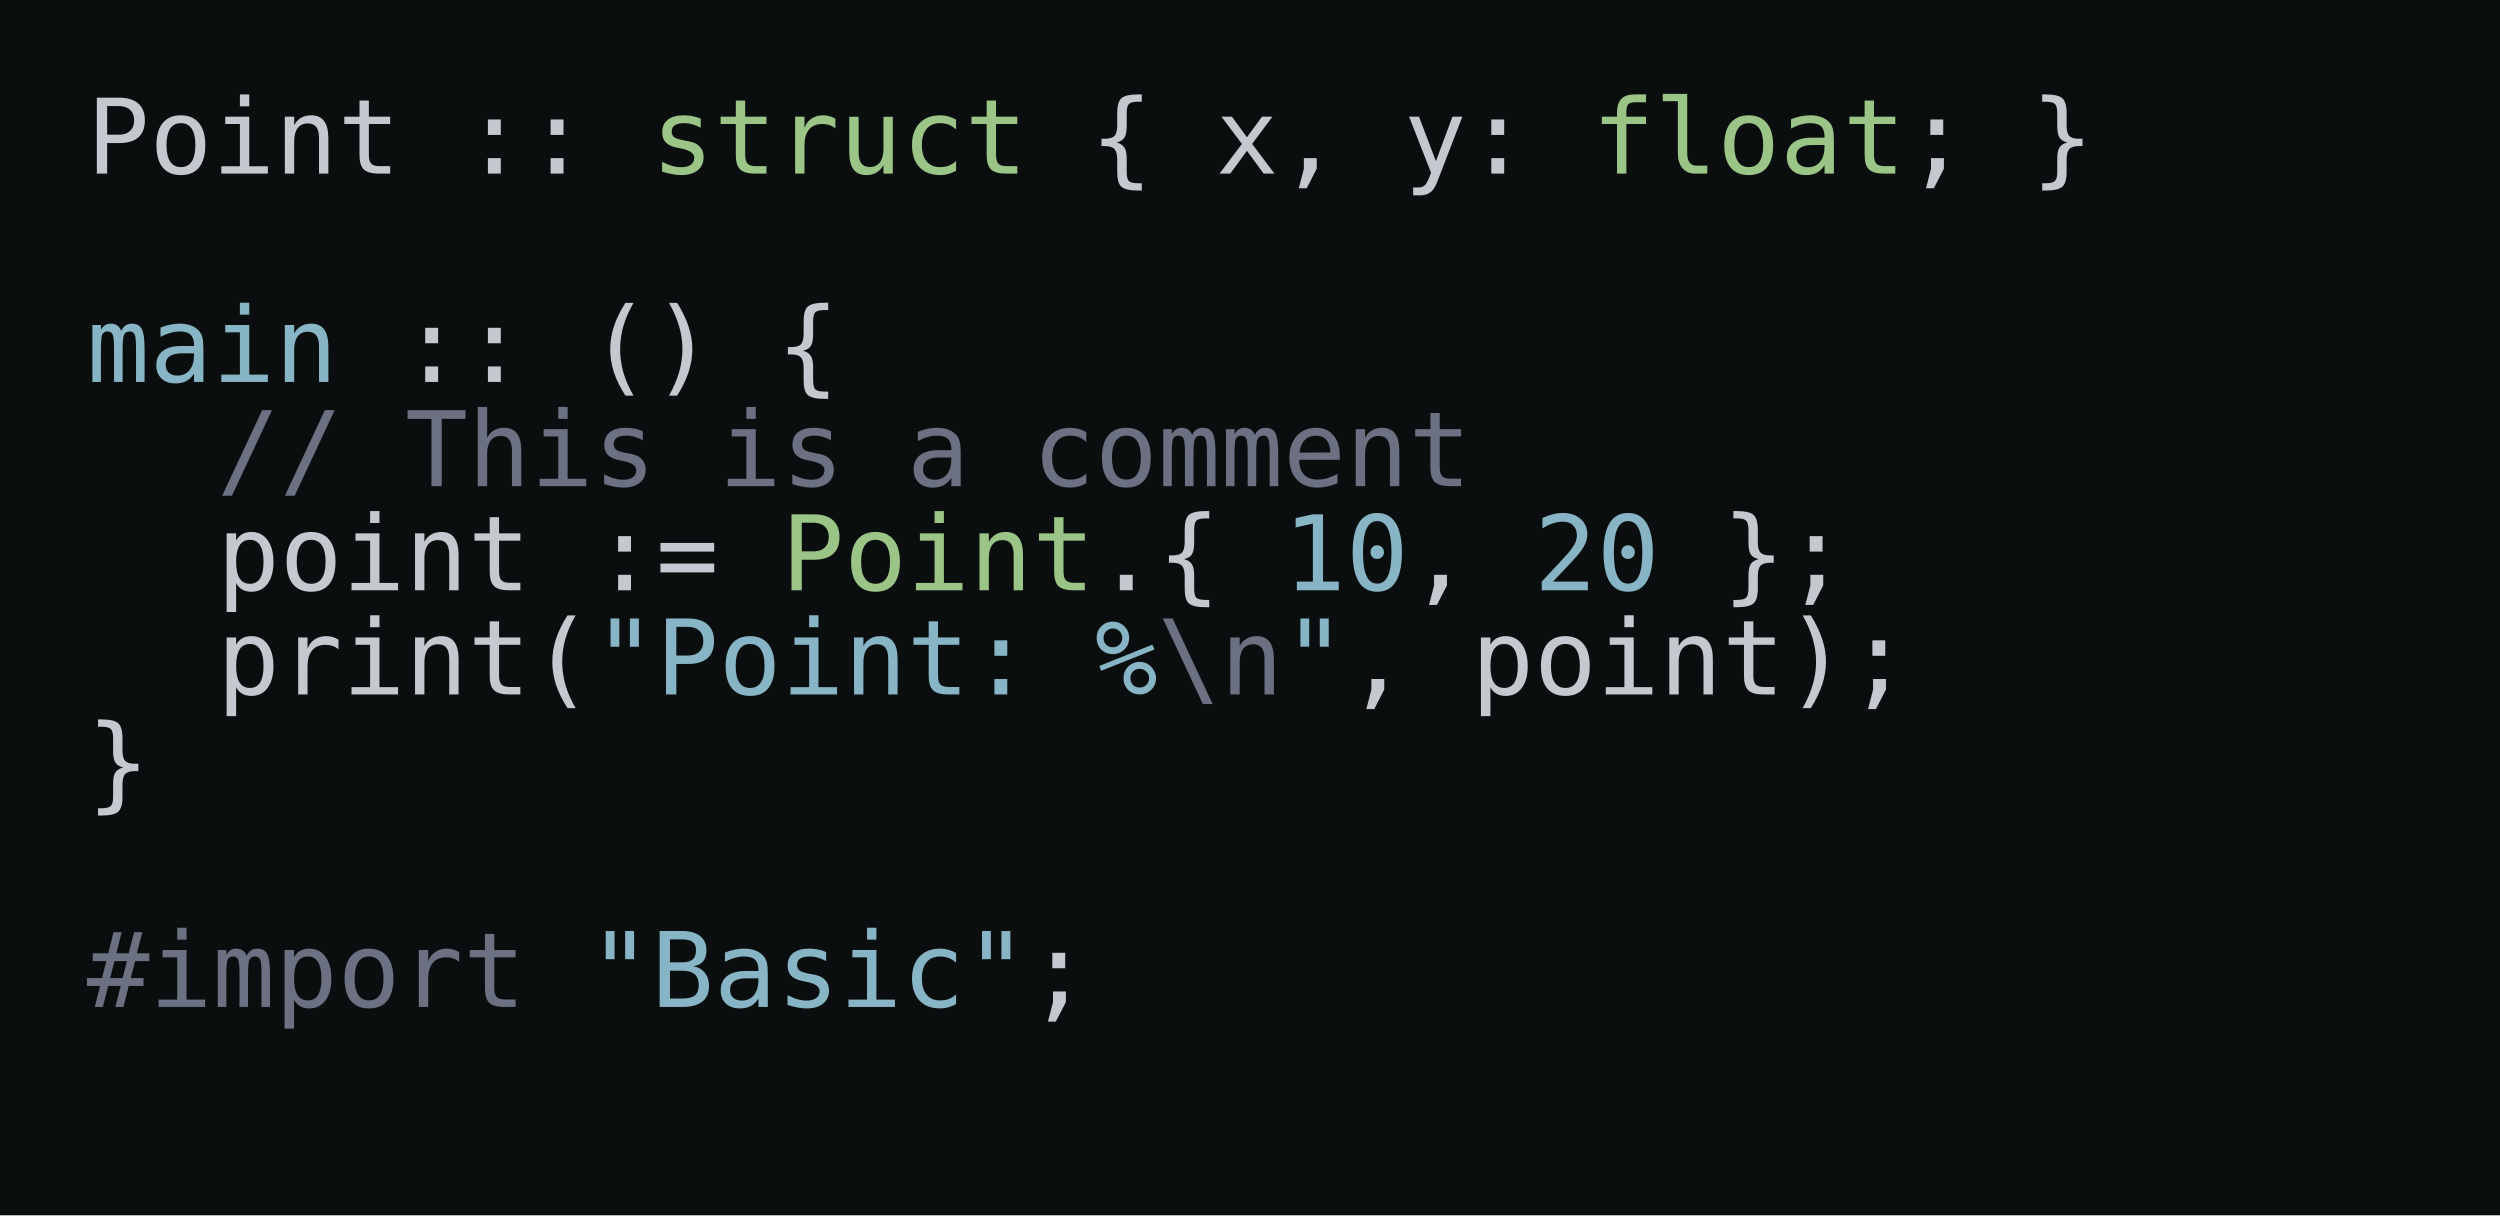
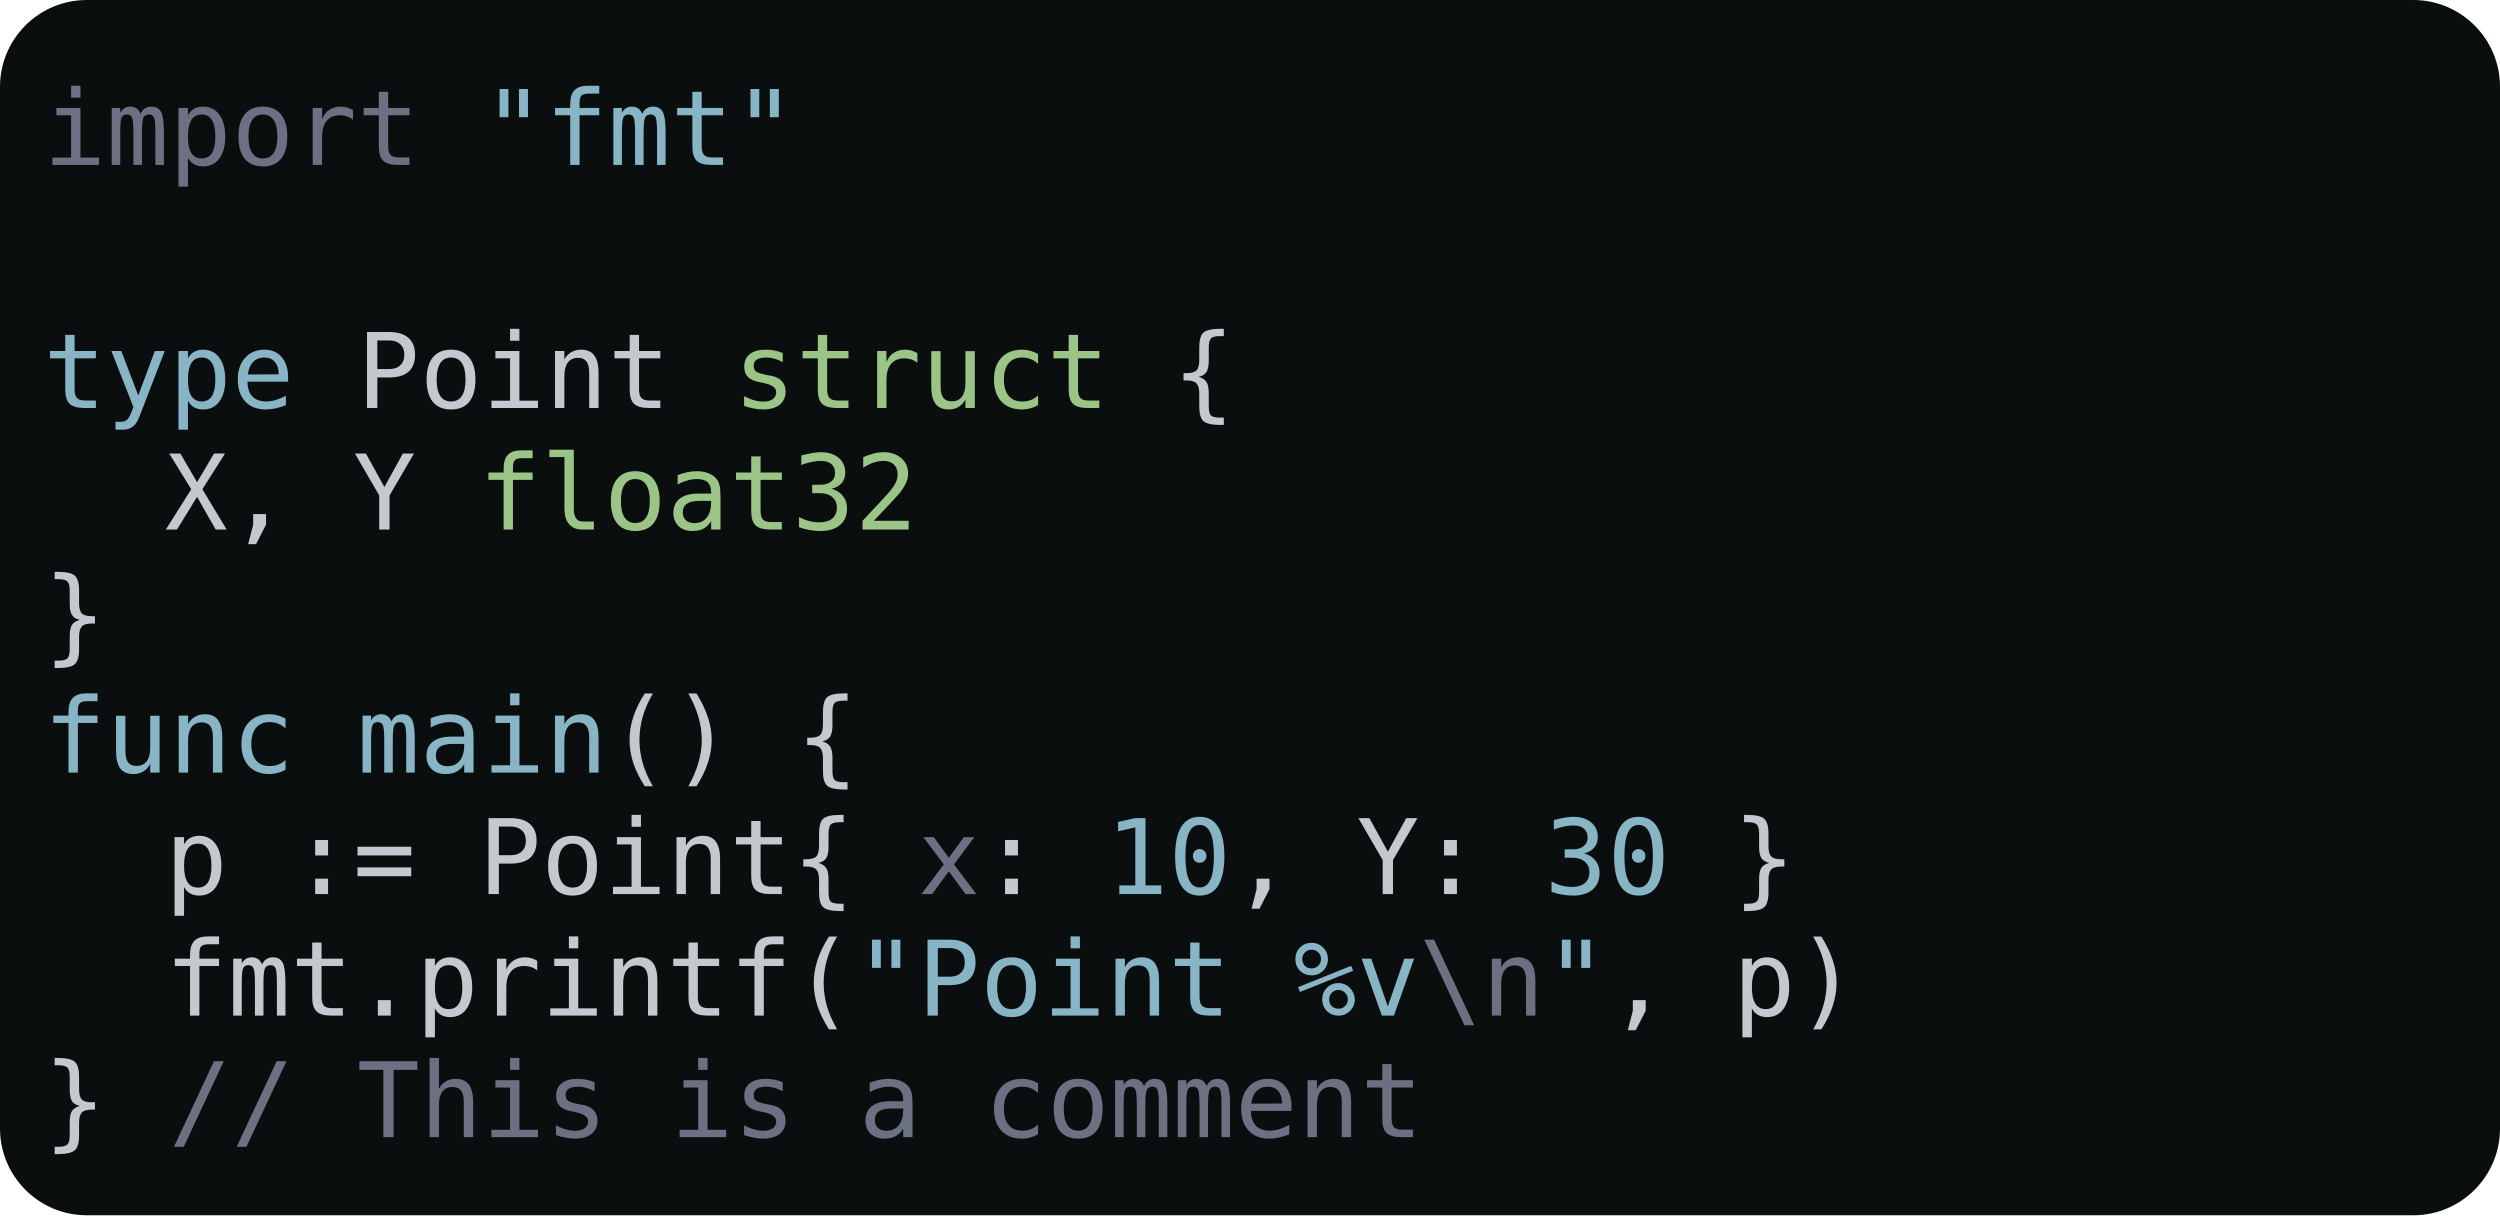
<svg xmlns="http://www.w3.org/2000/svg" width="288px" height="140px" baseProfile="full" version="1.1">
+   <version>2</version>
  <style>
      #c0 { fill: #0b0e0e; } 
      #c1 { fill: #C6C8D0; }  
      #c2 { fill: #9BC587; }  
      #c3 { fill: #87B5C5; }  
      #c4 { fill: #87B5C5; } 
      #c5 { fill: #6B7082; } 
      #c6 { fill: #6B7082; } 
      #c7 { fill: #6B7082; }  
   </style>
-   <rect width="288" height="140" id="c0" />
-   <text x="10" y="20" style="font-family: monospace" id="c1">
-     <tspan x="10">Point :: <tspan id="c2">struct</tspan> { x, y: <tspan id="c2">float</tspan>; }</tspan>
-     <tspan x="10" dy="2em">
-       <tspan id="c3">main</tspan> :: () {</tspan>
-     <tspan x="25" dy="1em" id="c7">// This is a comment</tspan>
-     <tspan x="25" dy="1em">point := <tspan id="c2">Point</tspan>.{ <tspan id="c4">10</tspan>, <tspan id="c4">20</tspan> };</tspan>
-     <tspan x="25" dy="1em">print(<tspan id="c4">"Point: %<tspan id="c5">\n</tspan>"</tspan>, point);</tspan>
-     <tspan x="10" dy="1em">}</tspan>
-     <tspan x="10" dy="2em">
-       <tspan id="c5">#import</tspan>
-       <tspan id="c4">"Basic"</tspan>;</tspan>
+   <rect width="288px" height="140px" rx="10px" id="c0" />
+   <text style="font-family:ui-monospace,monospace;font-size: 12px;font-weight:400;" id="c1">
+     <tspan x="5px" y="19px">
+       <tspan id="c5">import</tspan>
+       <tspan id="c3">"fmt"</tspan>
+     </tspan>
+     <tspan x="19px" y="33px" />
+     <tspan x="5px" y="47px">
+       <tspan id="c3">type</tspan> Point <tspan id="c2">struct</tspan> {</tspan>
+     <tspan x="19px" y="61px">X, Y <tspan id="c2">float32</tspan>
+     </tspan>
+     <tspan x="5px" y="75px">}</tspan>
+     <tspan x="5px" y="89px">
+       <tspan id="c3">func</tspan>
+       <tspan id="c3">main</tspan>() {</tspan>
+     <tspan x="19px" y="103px">p := Point{ <tspan id="c6" style="text-decoration: underline wavy">x</tspan>: <tspan id="c3">10</tspan>, Y: <tspan id="c3">30</tspan> }</tspan>
+     <tspan x="19px" y="117px">fmt.printf(<tspan id="c3">"Point %v<tspan id="c5">\n</tspan>"</tspan>, p)</tspan>
+     <tspan x="5px" y="131px">} <tspan id="c7">// This is a comment</tspan>
+     </tspan>
  </text>
</svg>
